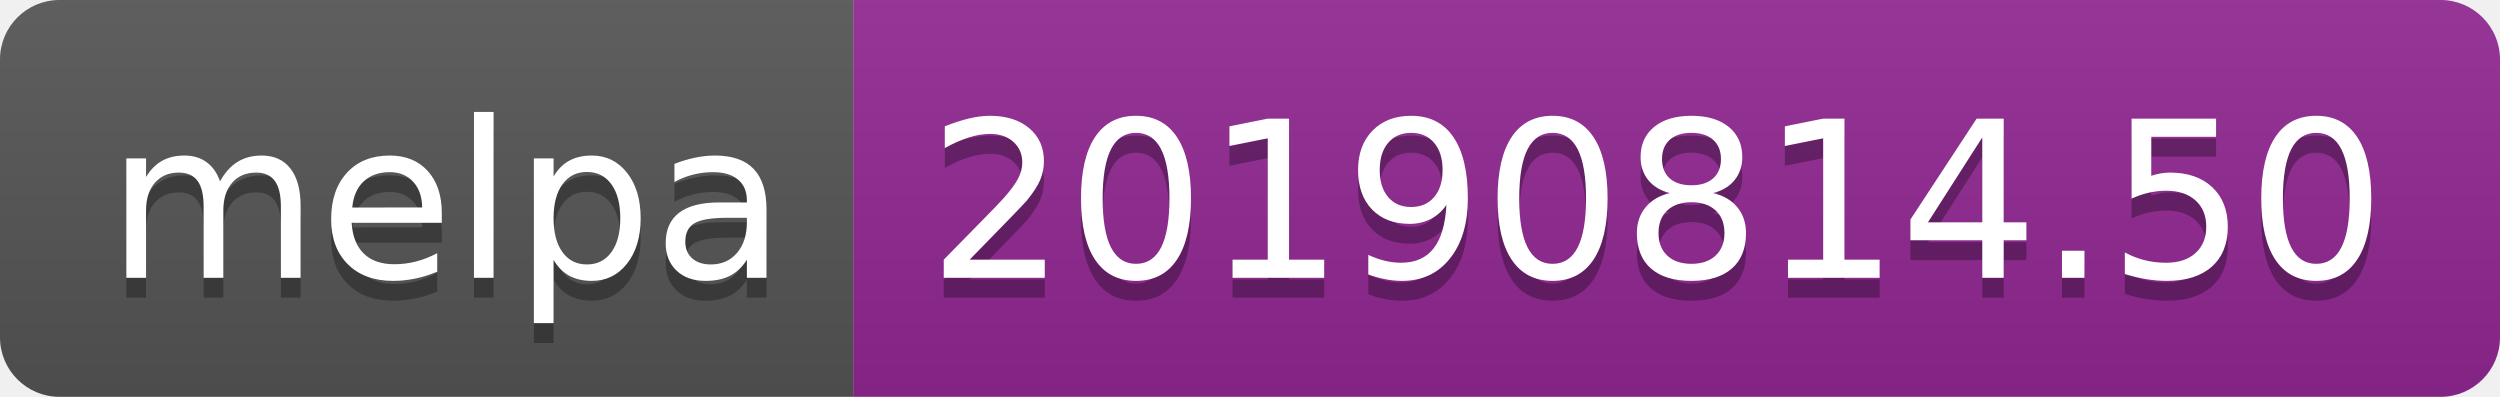
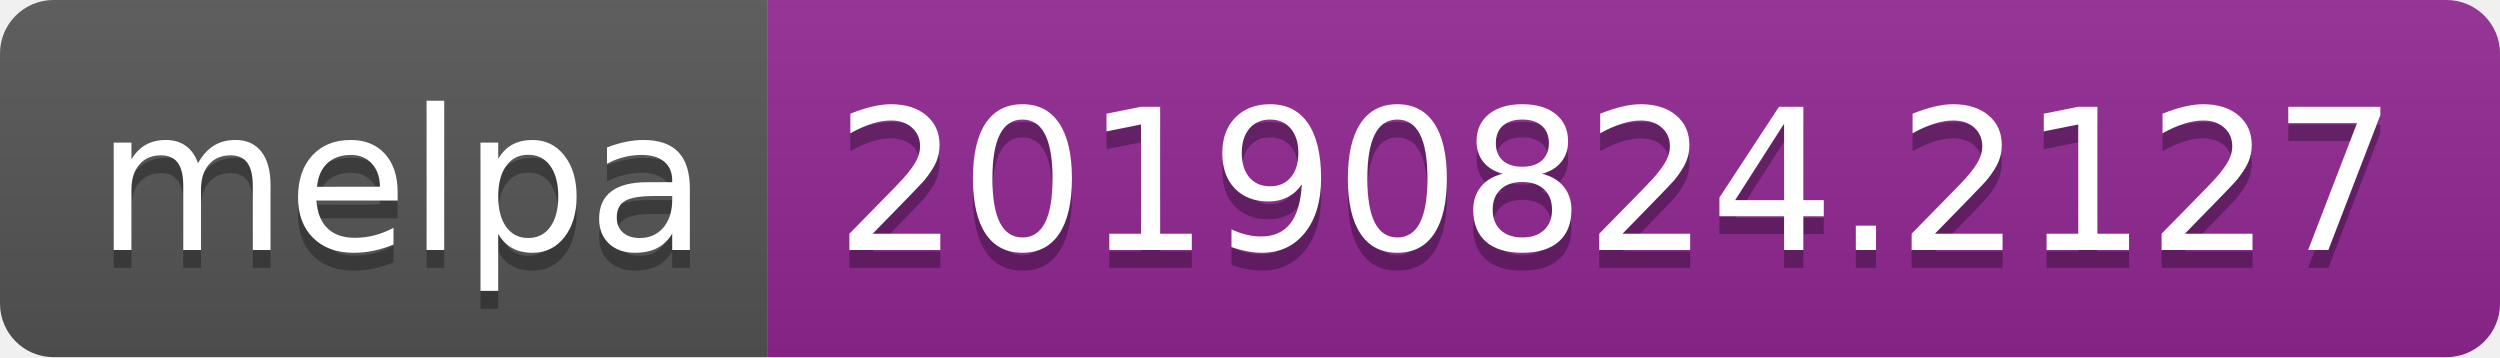
- <svg xmlns="http://www.w3.org/2000/svg" width="126" height="20">
+ <svg xmlns="http://www.w3.org/2000/svg" width="140" height="20">
  <linearGradient id="b" x2="0" y2="100%">
    <stop offset="0" stop-color="#bbb" stop-opacity=".1" />
    <stop offset="1" stop-opacity=".1" />
  </linearGradient>
  <clipPath id="a">
-     <rect width="126" height="20" rx="3" fill="#fff" />
+     <rect width="140" height="20" rx="3" fill="#fff" />
  </clipPath>
  <g clip-path="url(#a)">
    <path fill="#555" d="M0 0h43v20H0z" />
-     <path fill="#922793" d="M43 0h83v20H43z" />
-     <path fill="url(#b)" d="M0 0h126v20H0z" />
+     <path fill="#922793" d="M43 0h97v20H43z" />
+     <path fill="url(#b)" d="M0 0h140v20H0z" />
  </g>
  <g fill="#fff" text-anchor="middle" font-family="DejaVu Sans,Verdana,Geneva,sans-serif" font-size="110">
    <text x="225" y="150" fill="#010101" fill-opacity=".3" transform="scale(.1)" textLength="330">melpa</text>
    <text x="225" y="140" transform="scale(.1)" textLength="330">melpa</text>
-     <text x="835" y="150" fill="#010101" fill-opacity=".3" transform="scale(.1)" textLength="730">20190814.50</text>
-     <text x="835" y="140" transform="scale(.1)" textLength="730">20190814.50</text>
+     <text x="905" y="150" fill="#010101" fill-opacity=".3" transform="scale(.1)" textLength="870">20190824.2127</text>
+     <text x="905" y="140" transform="scale(.1)" textLength="870">20190824.2127</text>
  </g>
</svg>
